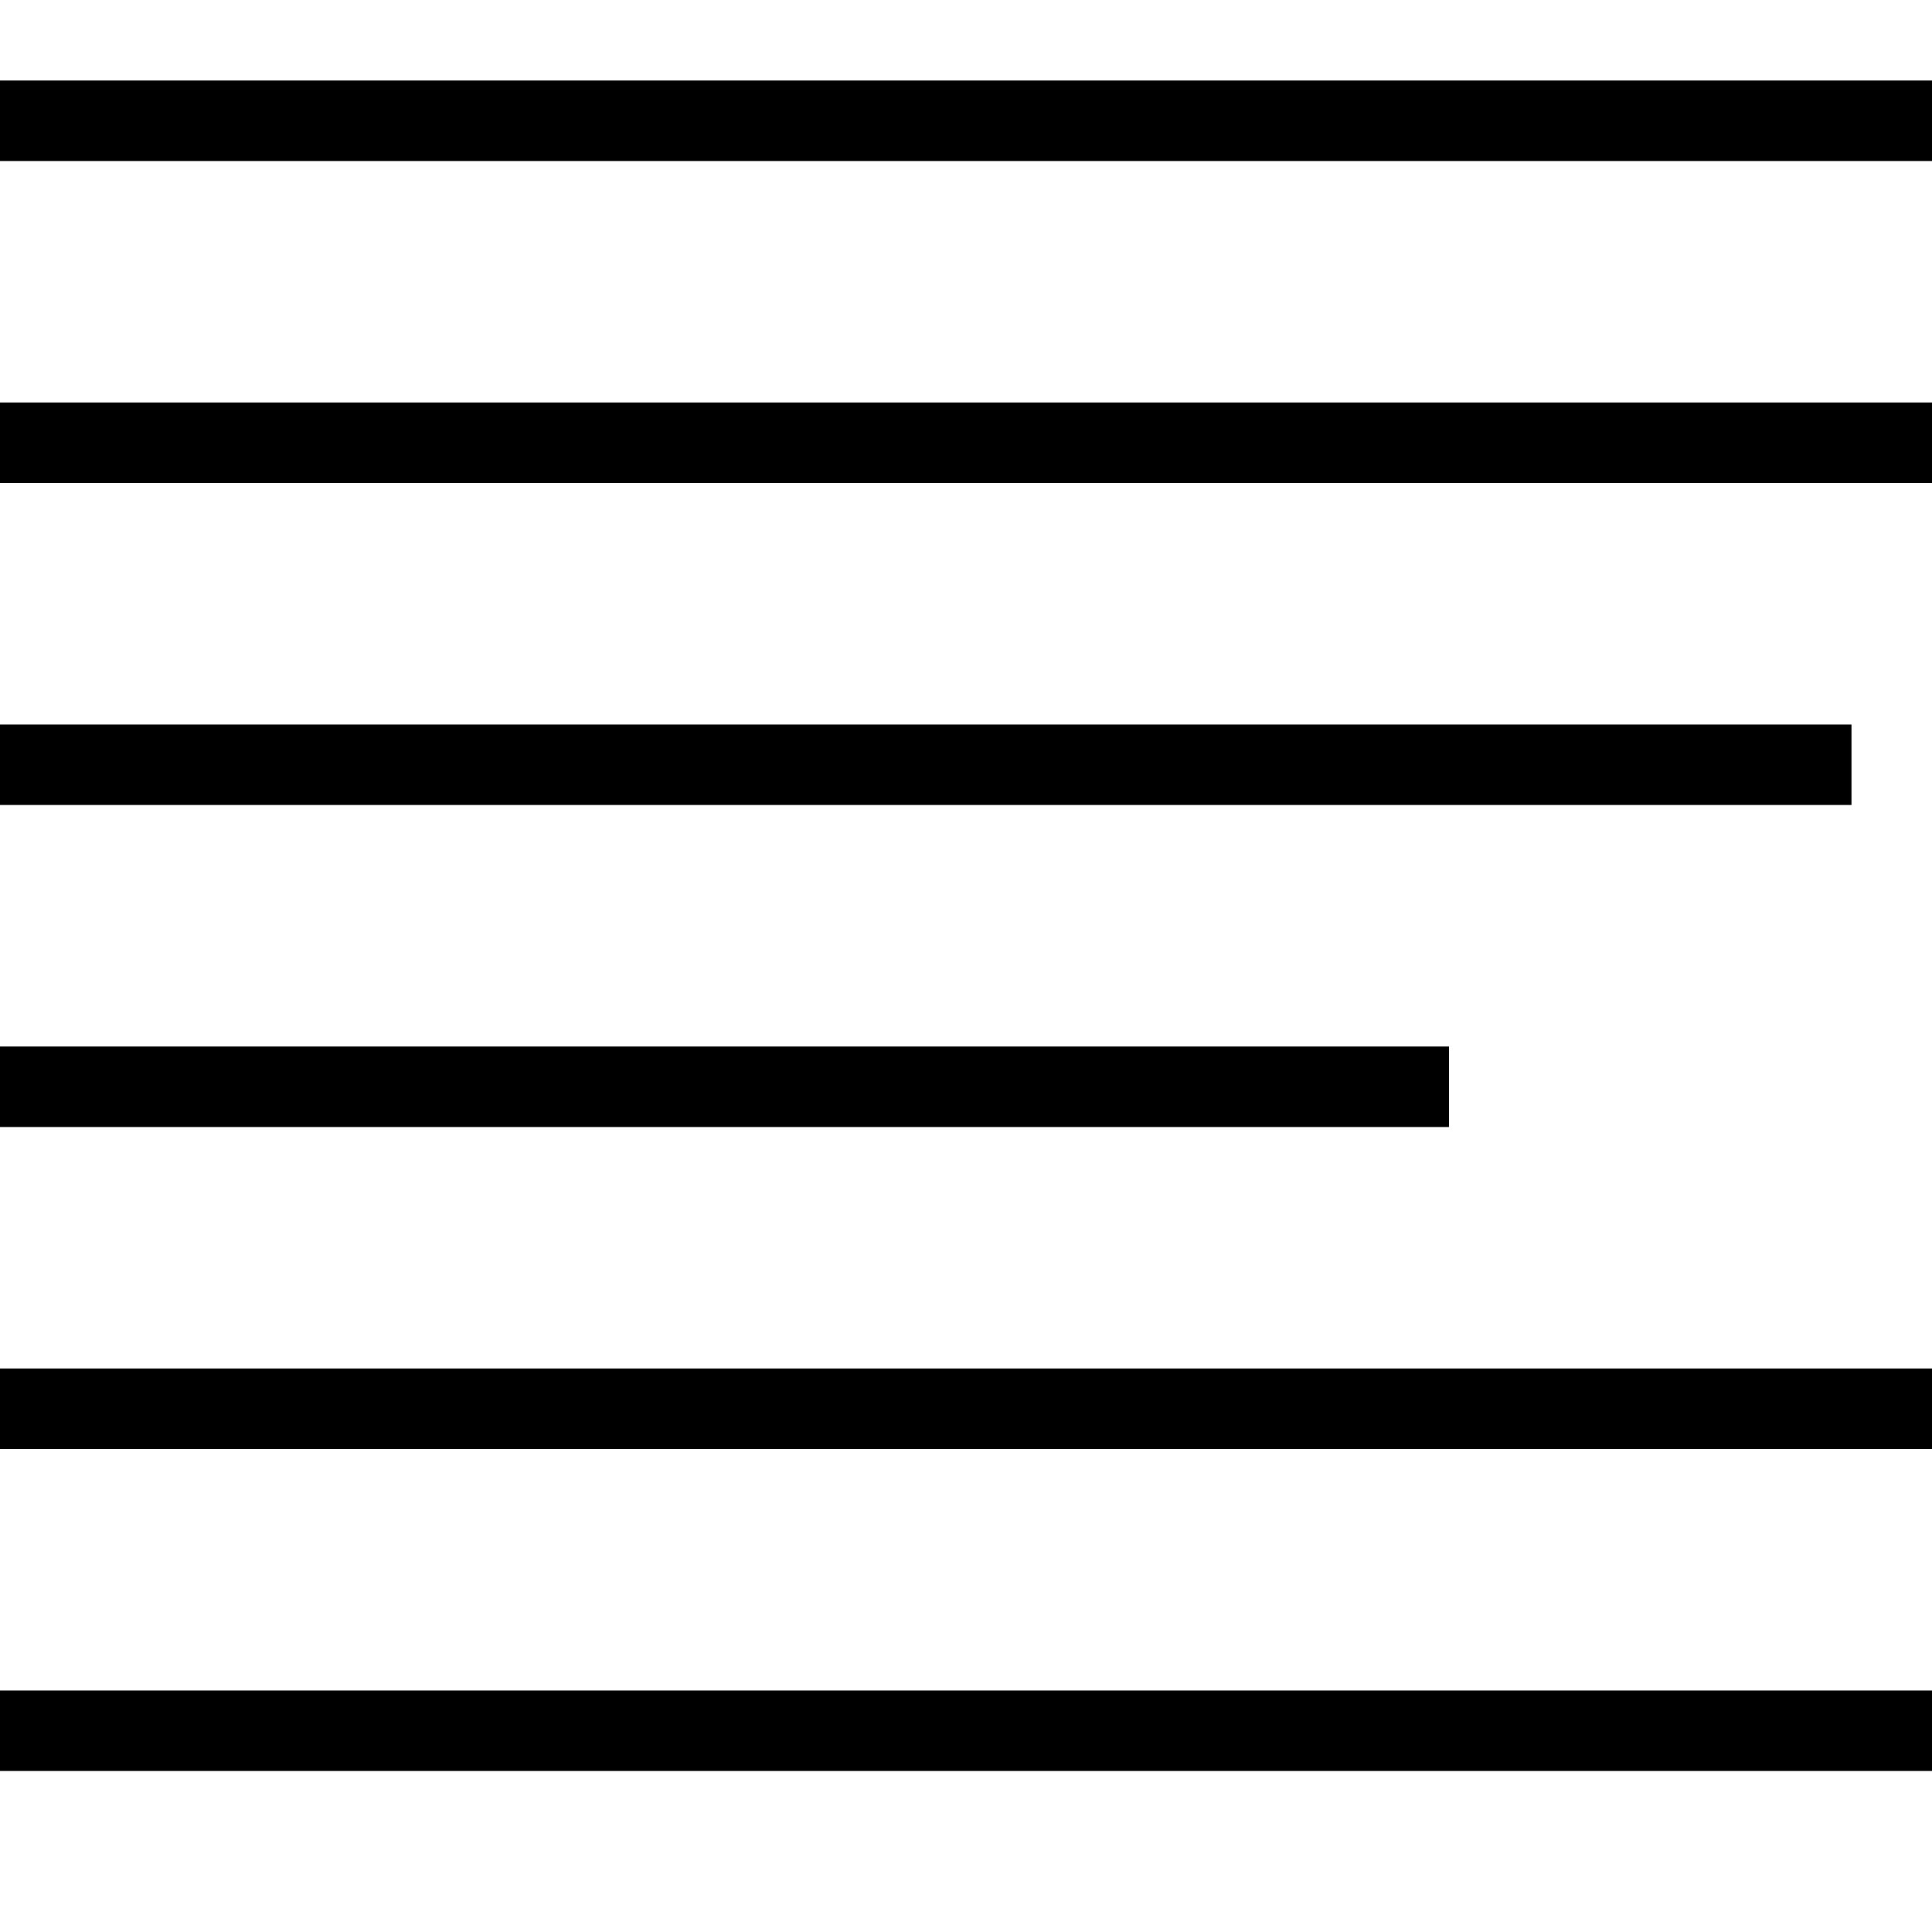
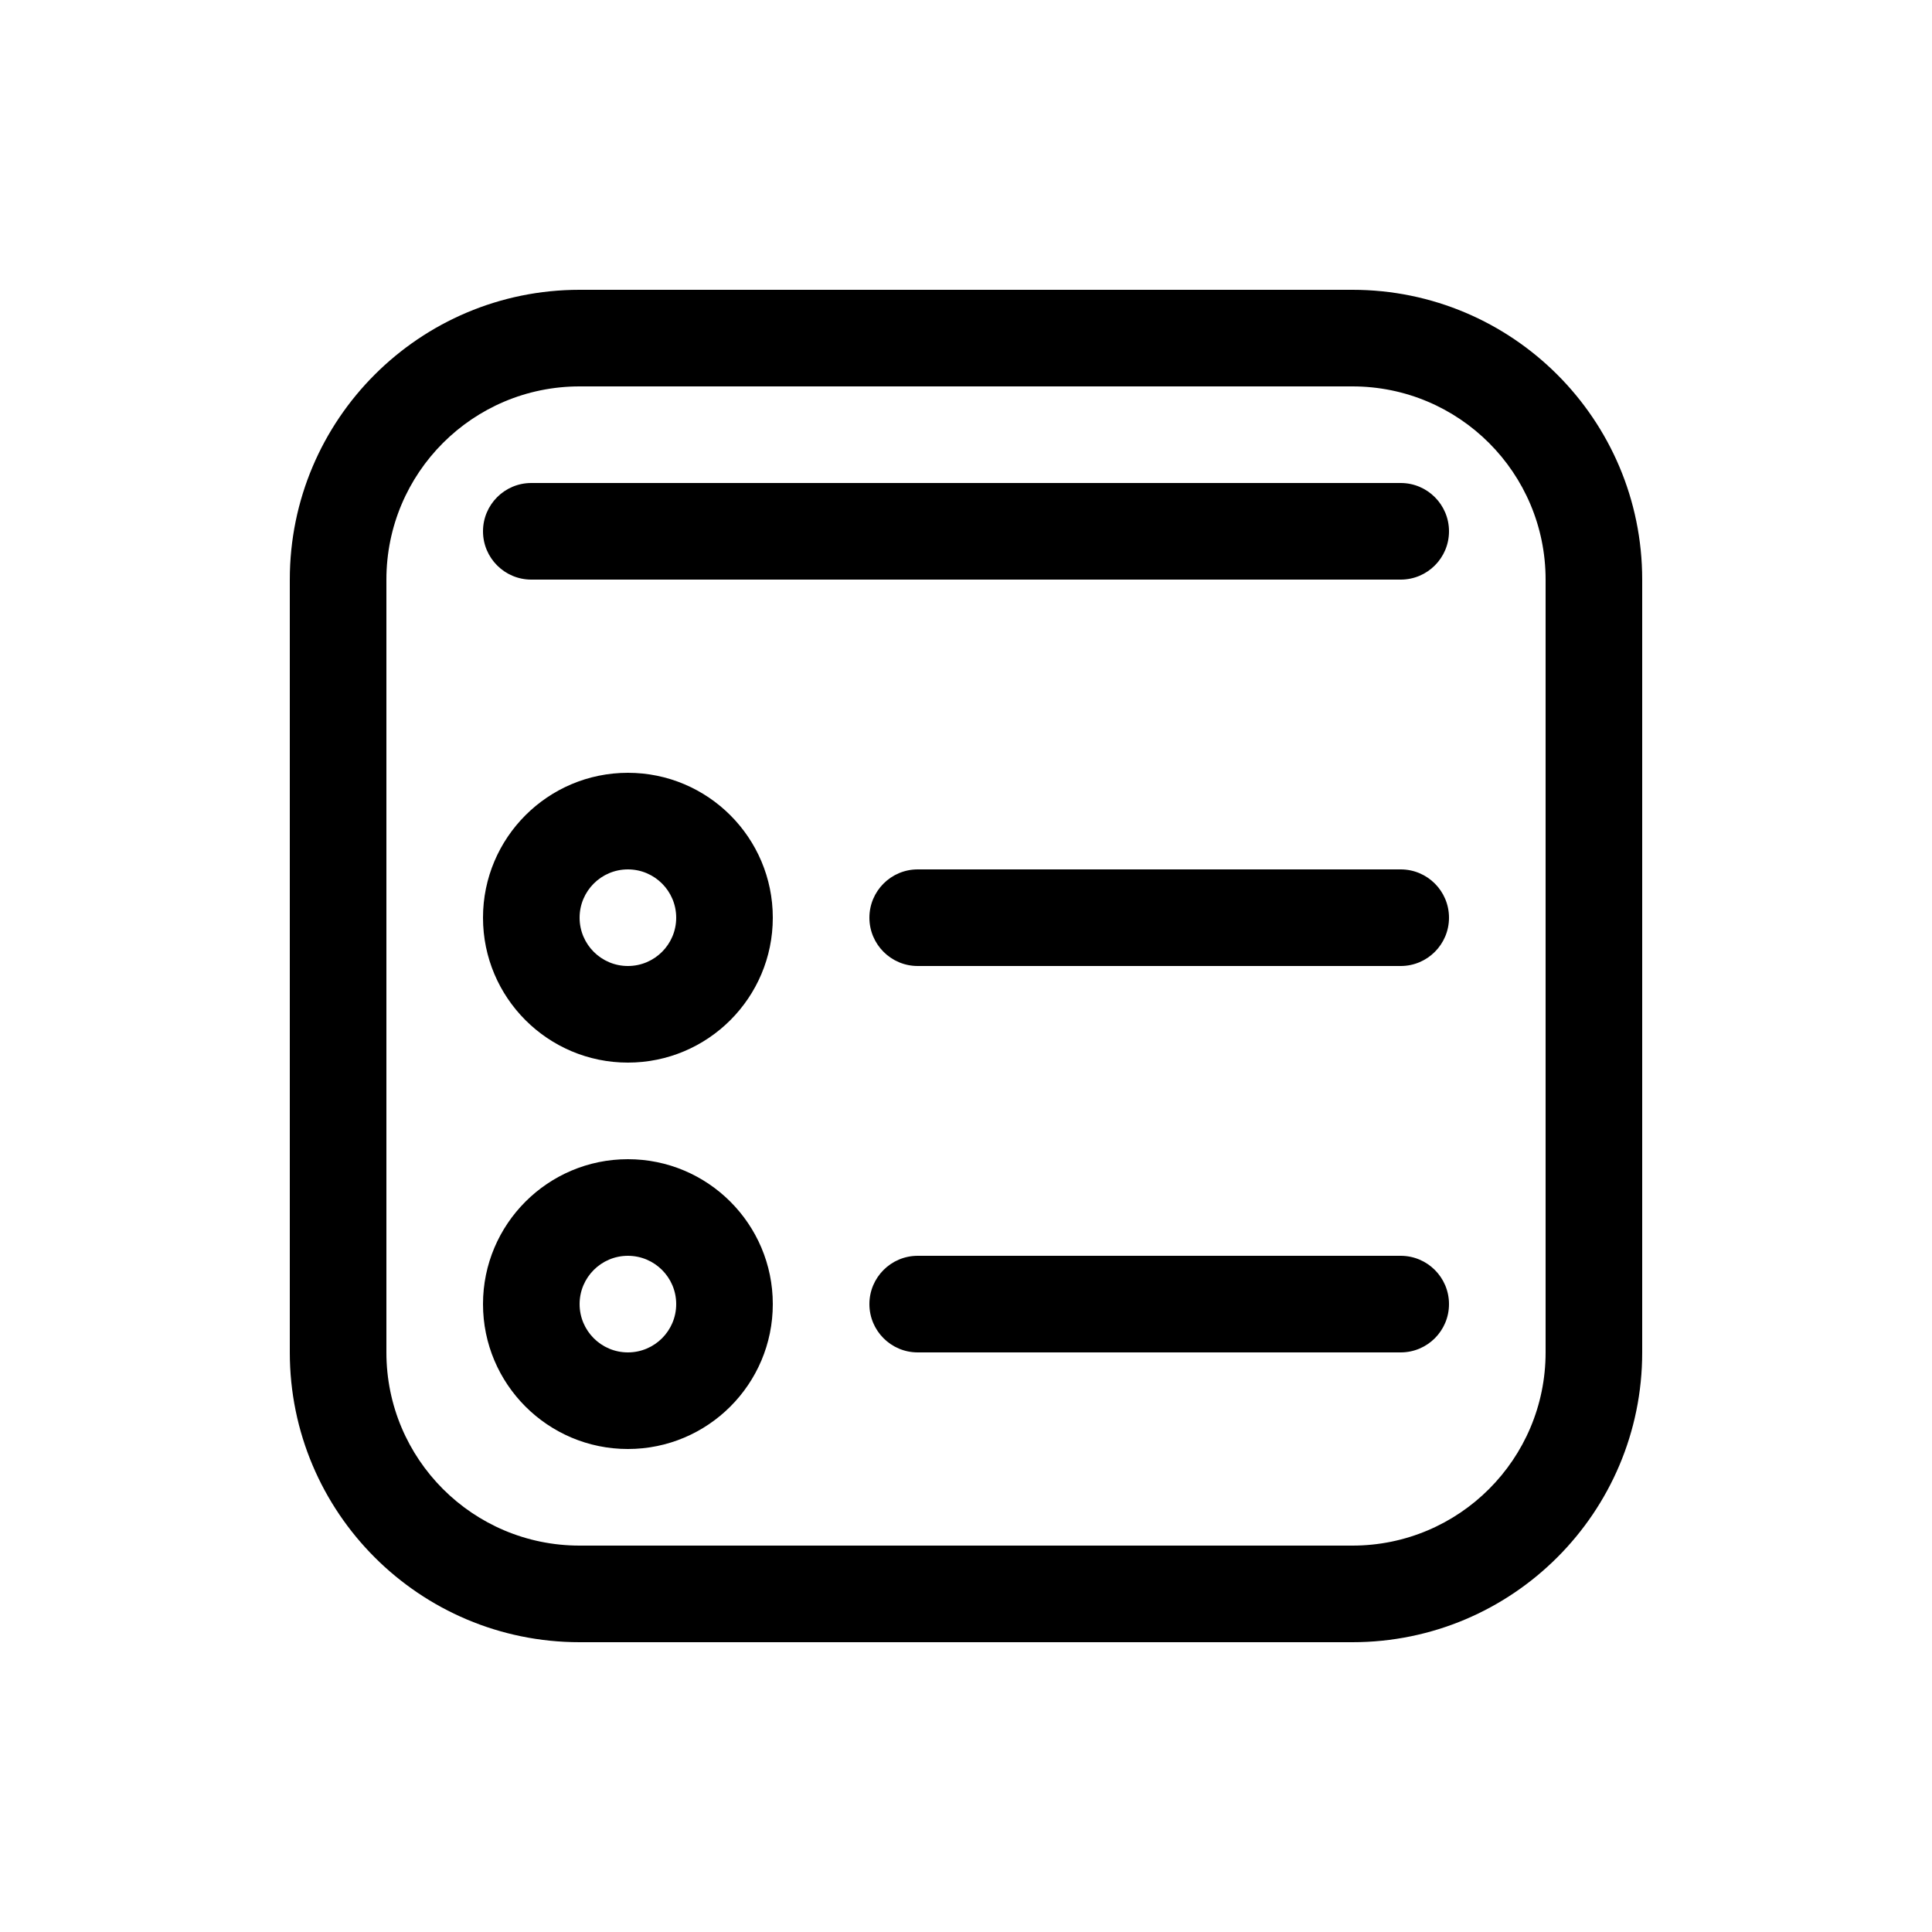
- <svg xmlns="http://www.w3.org/2000/svg" width="24" height="24" viewBox="0 0 24 24" fill="none">
-   <path d="M0 2H24V1H0V2Z" fill="currentColor" />
-   <path d="M0 6H24V5H0V6Z" fill="currentColor" />
-   <path d="M23 10H0V9H23V10Z" fill="currentColor" />
-   <path d="M0 14H18V13H0V14Z" fill="currentColor" />
-   <path d="M24 18H0V17H24V18Z" fill="currentColor" />
-   <path d="M0 22H24V21H0V22Z" fill="currentColor" />
+ <svg xmlns="http://www.w3.org/2000/svg" width="20" height="20" viewBox="0 0 20 20" fill="none">
+   <path d="M5.5 5C5.224 5 5 5.224 5 5.5C5 5.776 5.224 6 5.5 6H14.5C14.776 6 15 5.776 15 5.5C15 5.224 14.776 5 14.5 5H5.5ZM6.5 11C7.328 11 8 10.328 8 9.5C8 8.672 7.328 8 6.5 8C5.672 8 5 8.672 5 9.5C5 10.328 5.672 11 6.5 11ZM6.5 10C6.224 10 6 9.776 6 9.5C6 9.224 6.224 9 6.5 9C6.776 9 7 9.224 7 9.5C7 9.776 6.776 10 6.5 10ZM8 13.5C8 14.328 7.328 15 6.5 15C5.672 15 5 14.328 5 13.5C5 12.672 5.672 12 6.5 12C7.328 12 8 12.672 8 13.5ZM7 13.5C7 13.224 6.776 13 6.5 13C6.224 13 6 13.224 6 13.5C6 13.776 6.224 14 6.5 14C6.776 14 7 13.776 7 13.5ZM9 9.5C9 9.224 9.224 9 9.5 9H14.5C14.776 9 15 9.224 15 9.5C15 9.776 14.776 10 14.5 10H9.5C9.224 10 9 9.776 9 9.5ZM9.5 13C9.224 13 9 13.224 9 13.5C9 13.776 9.224 14 9.5 14H14.5C14.776 14 15 13.776 15 13.5C15 13.224 14.776 13 14.5 13H9.5ZM6 3C4.343 3 3 4.343 3 6V14C3 15.657 4.343 17 6 17H14C15.657 17 17 15.657 17 14V6C17 4.343 15.657 3 14 3H6ZM4 6C4 4.895 4.895 4 6 4H14C15.105 4 16 4.895 16 6V14C16 15.105 15.105 16 14 16H6C4.895 16 4 15.105 4 14V6Z" fill="currentColor" />
</svg>
